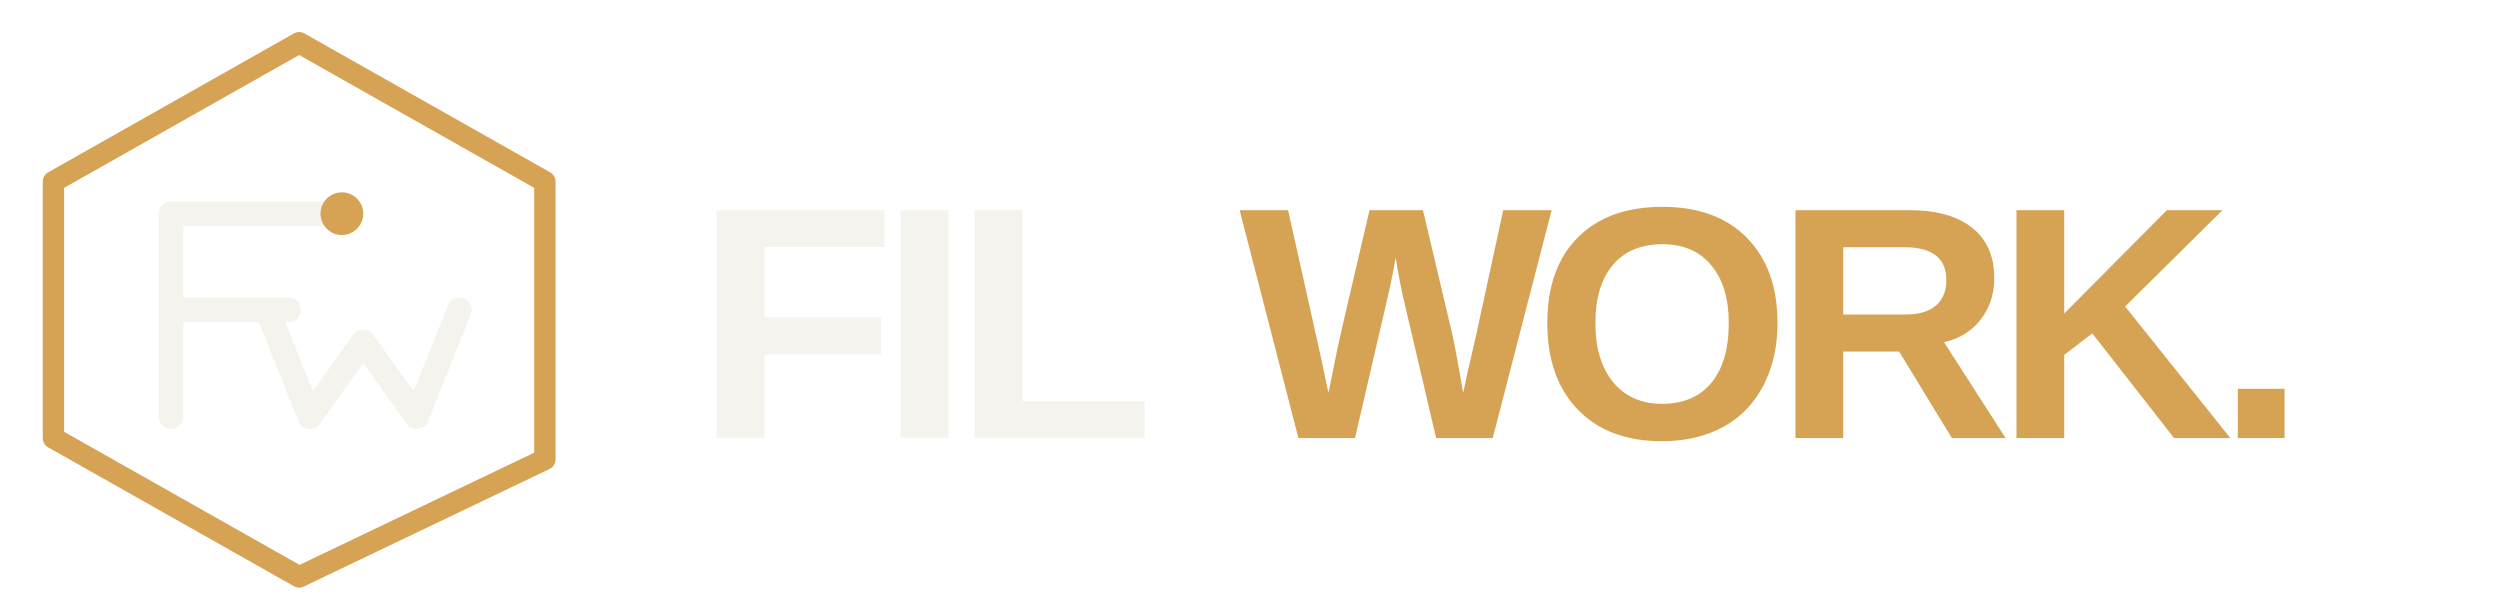
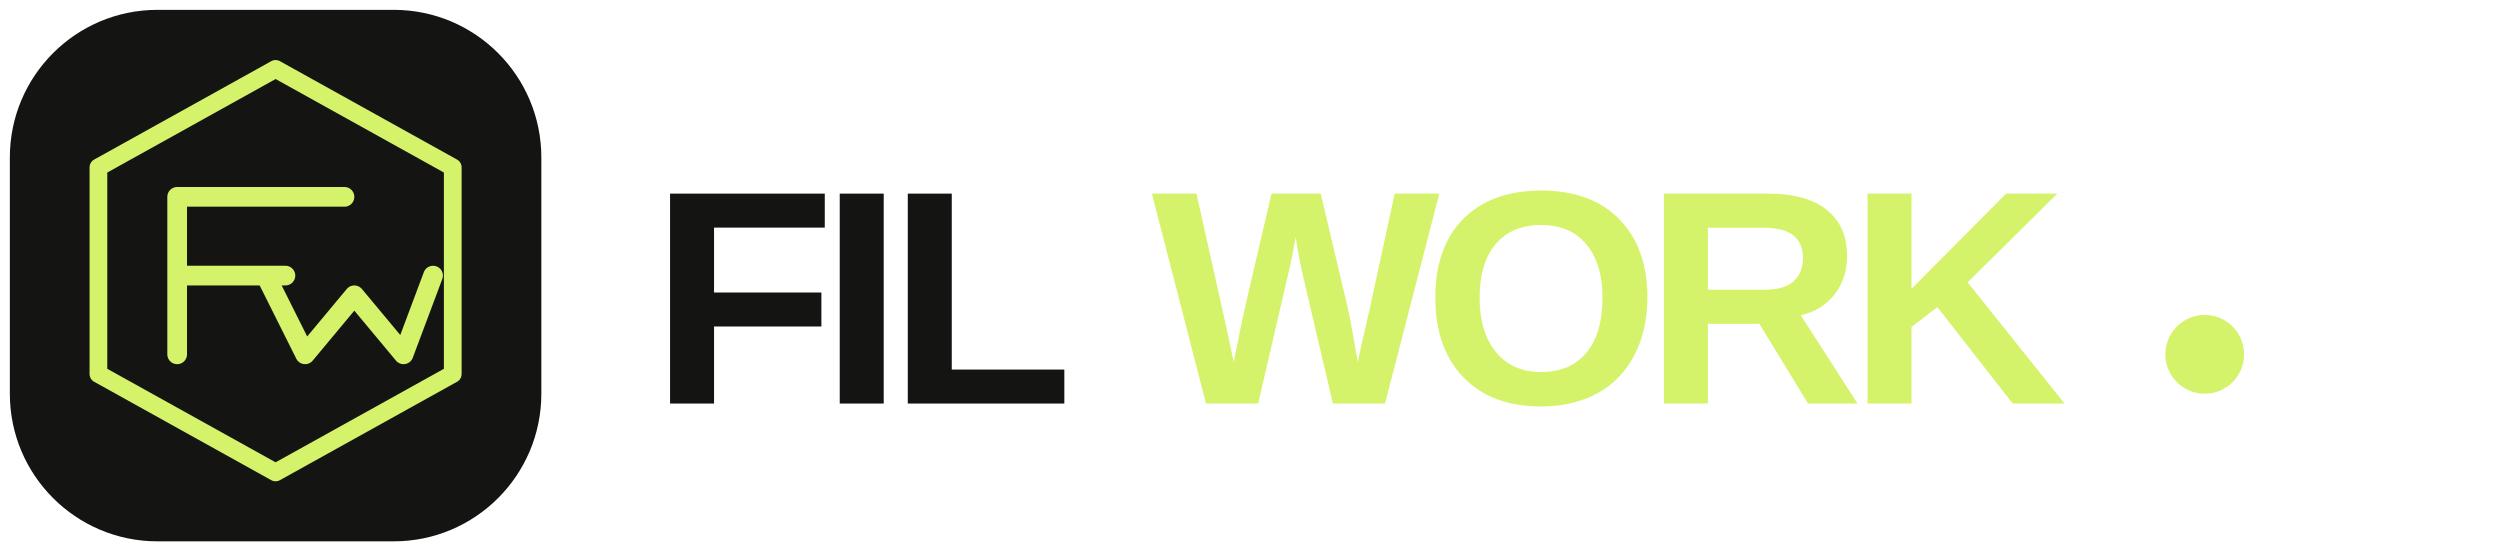
- <svg xmlns="http://www.w3.org/2000/svg" width="234" height="56" viewBox="0 0 234 56" fill="none">
-   <g stroke-linecap="round" stroke-linejoin="round">
-     <path d="M5 17 28 4l23 13v26L28 54 5 41V17Z" stroke="#D6A354" stroke-width="2" />
-     <path d="M16 20h16M16 20v19M16 29h11M25 29l4 10 5-7 5 7 4-10" stroke="#F5F3EE" stroke-width="2.3" />
-     <circle cx="32" cy="20" r="2" fill="#D6A354" />
-   </g>
-   <text x="65" y="41" font-family="Arial, Helvetica, sans-serif" font-size="31" font-weight="800" letter-spacing="-1.7" fill="#F5F3EE">FIL</text>
-   <text x="116" y="41" font-family="Arial, Helvetica, sans-serif" font-size="31" font-weight="800" letter-spacing="-1.7" fill="#D6A354">WORK.</text>
+ <svg xmlns="http://www.w3.org/2000/svg" width="254" height="56" viewBox="0 0 254 56" fill="none" role="img" aria-labelledby="logo-title">
+   <rect x="1" y="1" width="54" height="54" rx="15" fill="#141512" />
+   <path d="M10 17 28 7l18 10v21L28 48 10 38V17Z" stroke="#D5F36A" stroke-width="1.8" stroke-linejoin="round" />
+   <path d="M18 20h17M18 20v16M18 28h11M27 28l4 8 5-6 5 6 3-8" stroke="#D5F36A" stroke-width="2" stroke-linecap="round" stroke-linejoin="round" />
+   <text x="66" y="41" font-family="Arial, Helvetica, sans-serif" font-size="31" font-weight="700" letter-spacing="-1.7" fill="#141512">FIL</text>
+   <text x="117" y="41" font-family="Arial, Helvetica, sans-serif" font-size="31" font-weight="700" letter-spacing="-1.7" fill="#D5F36A">WORK</text>
+   <circle cx="224" cy="36" r="4" fill="#D5F36A" />
</svg>
